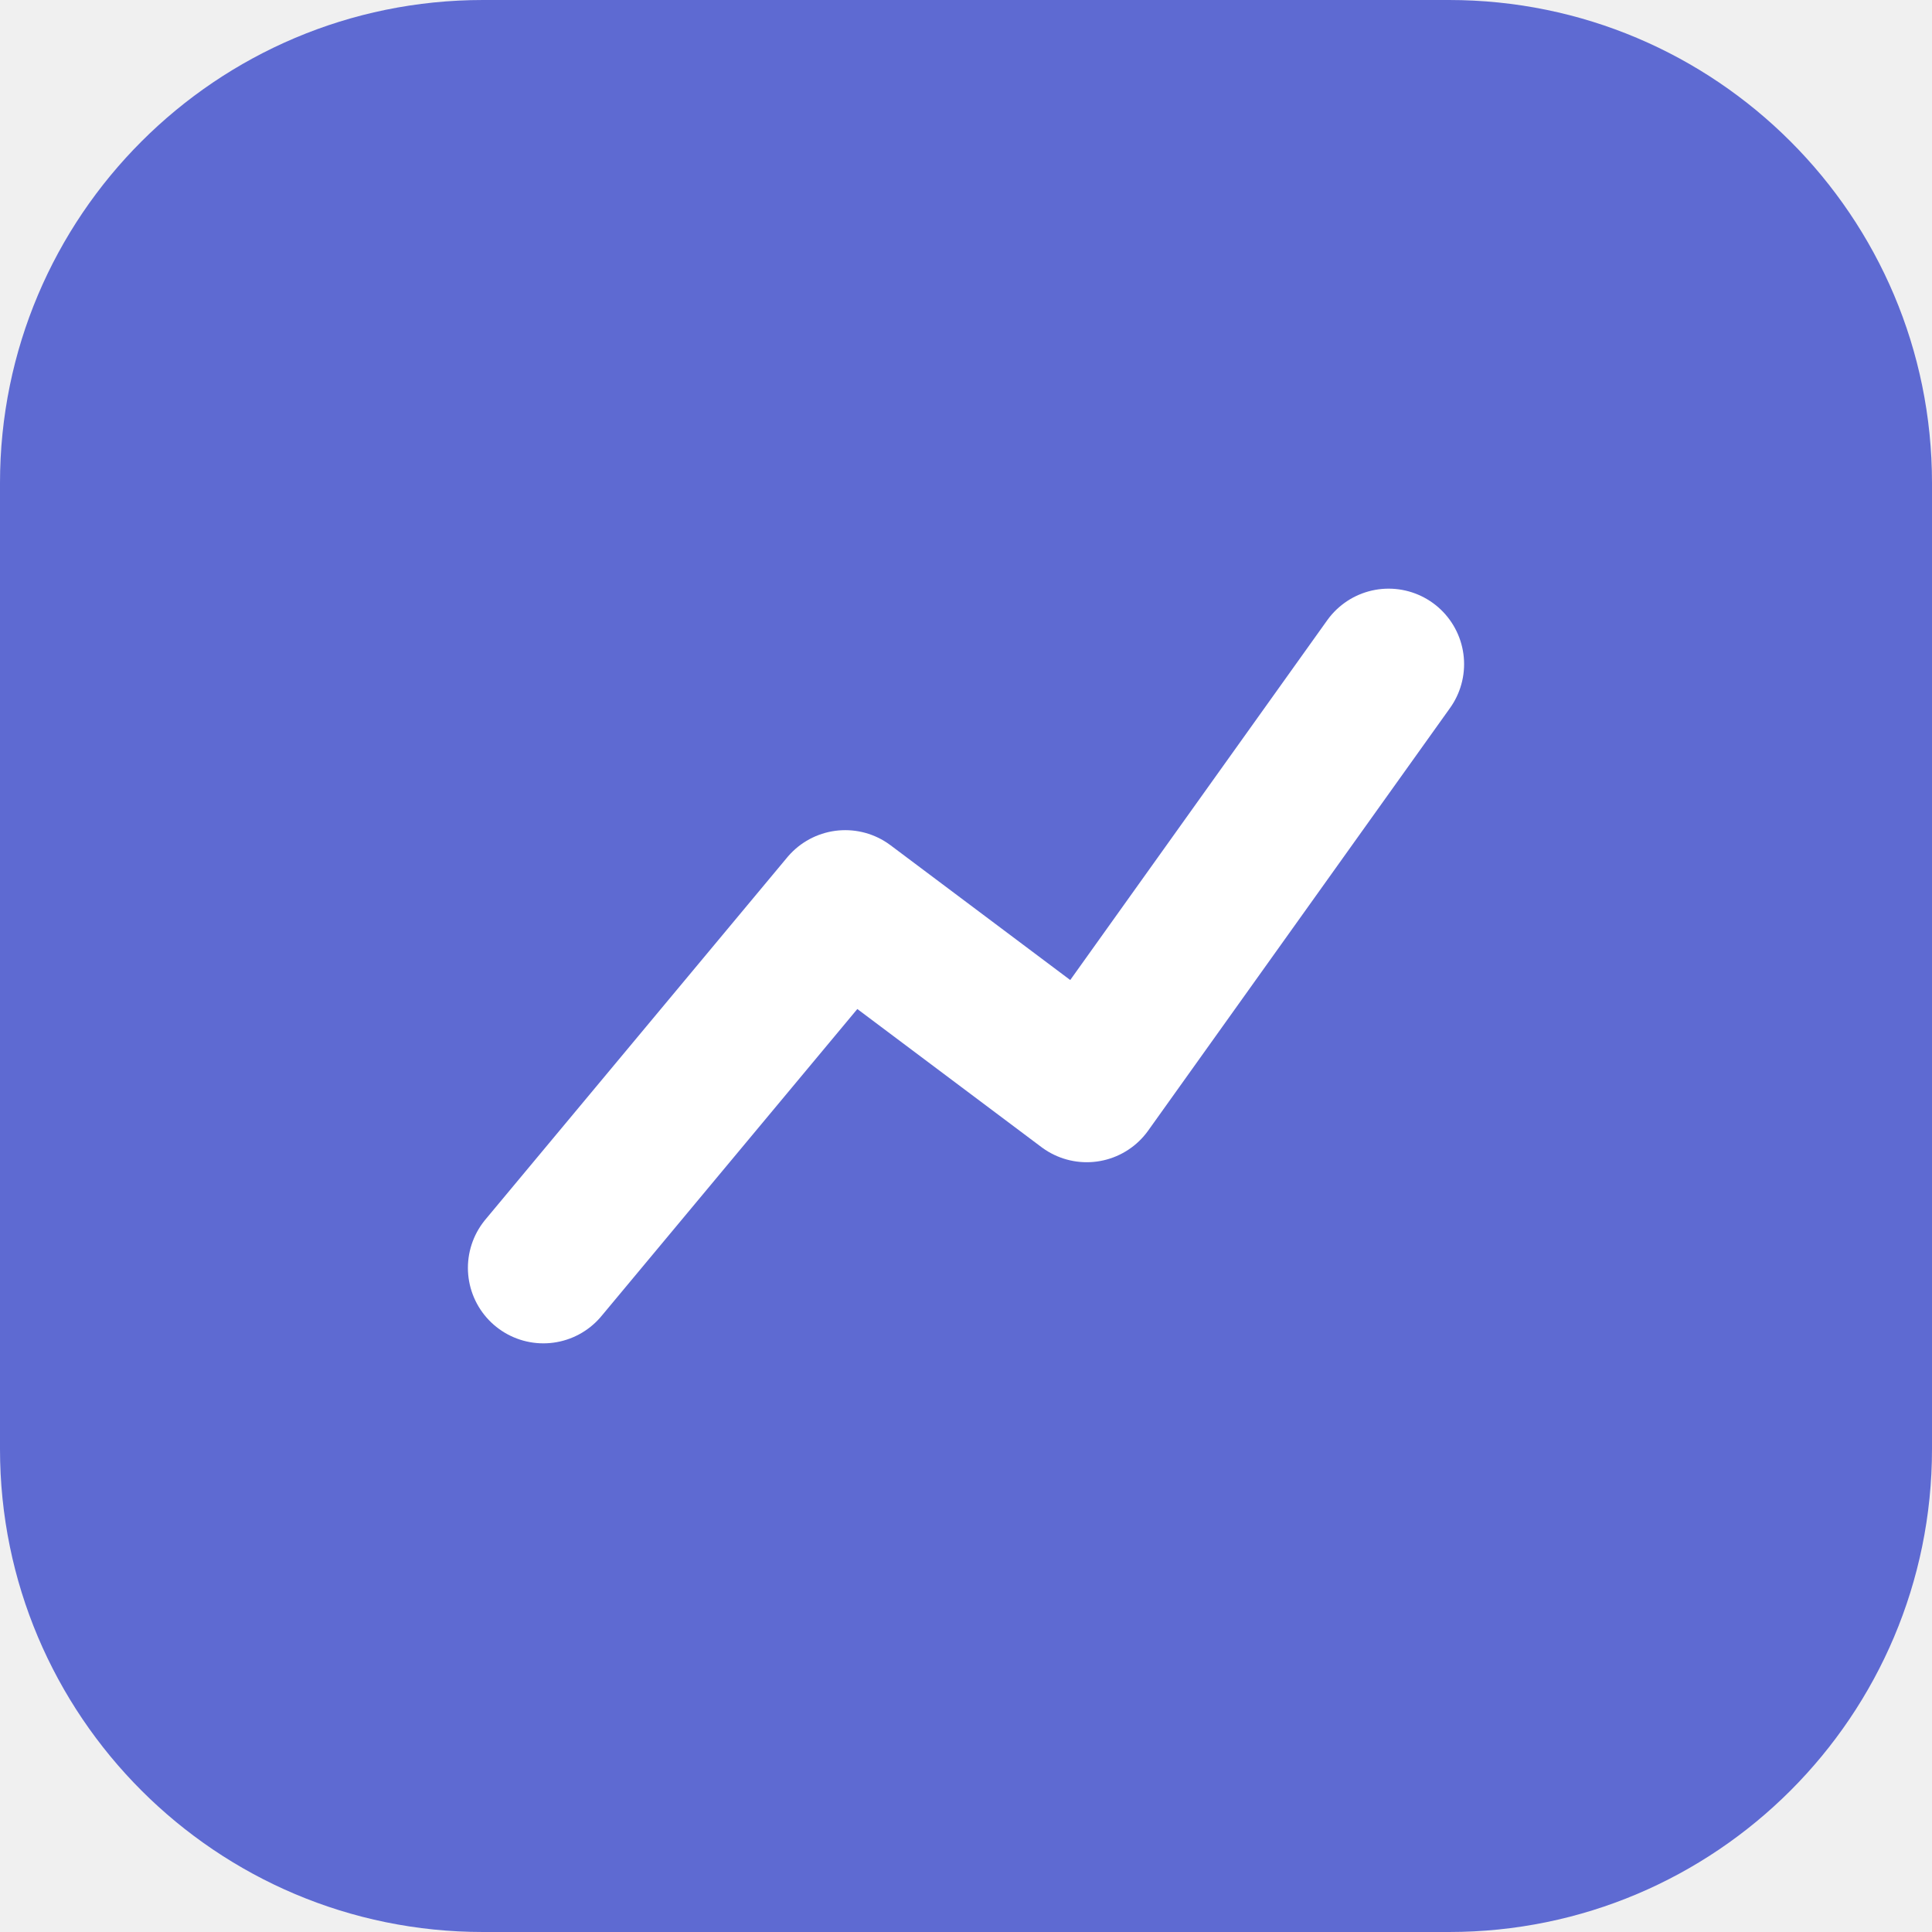
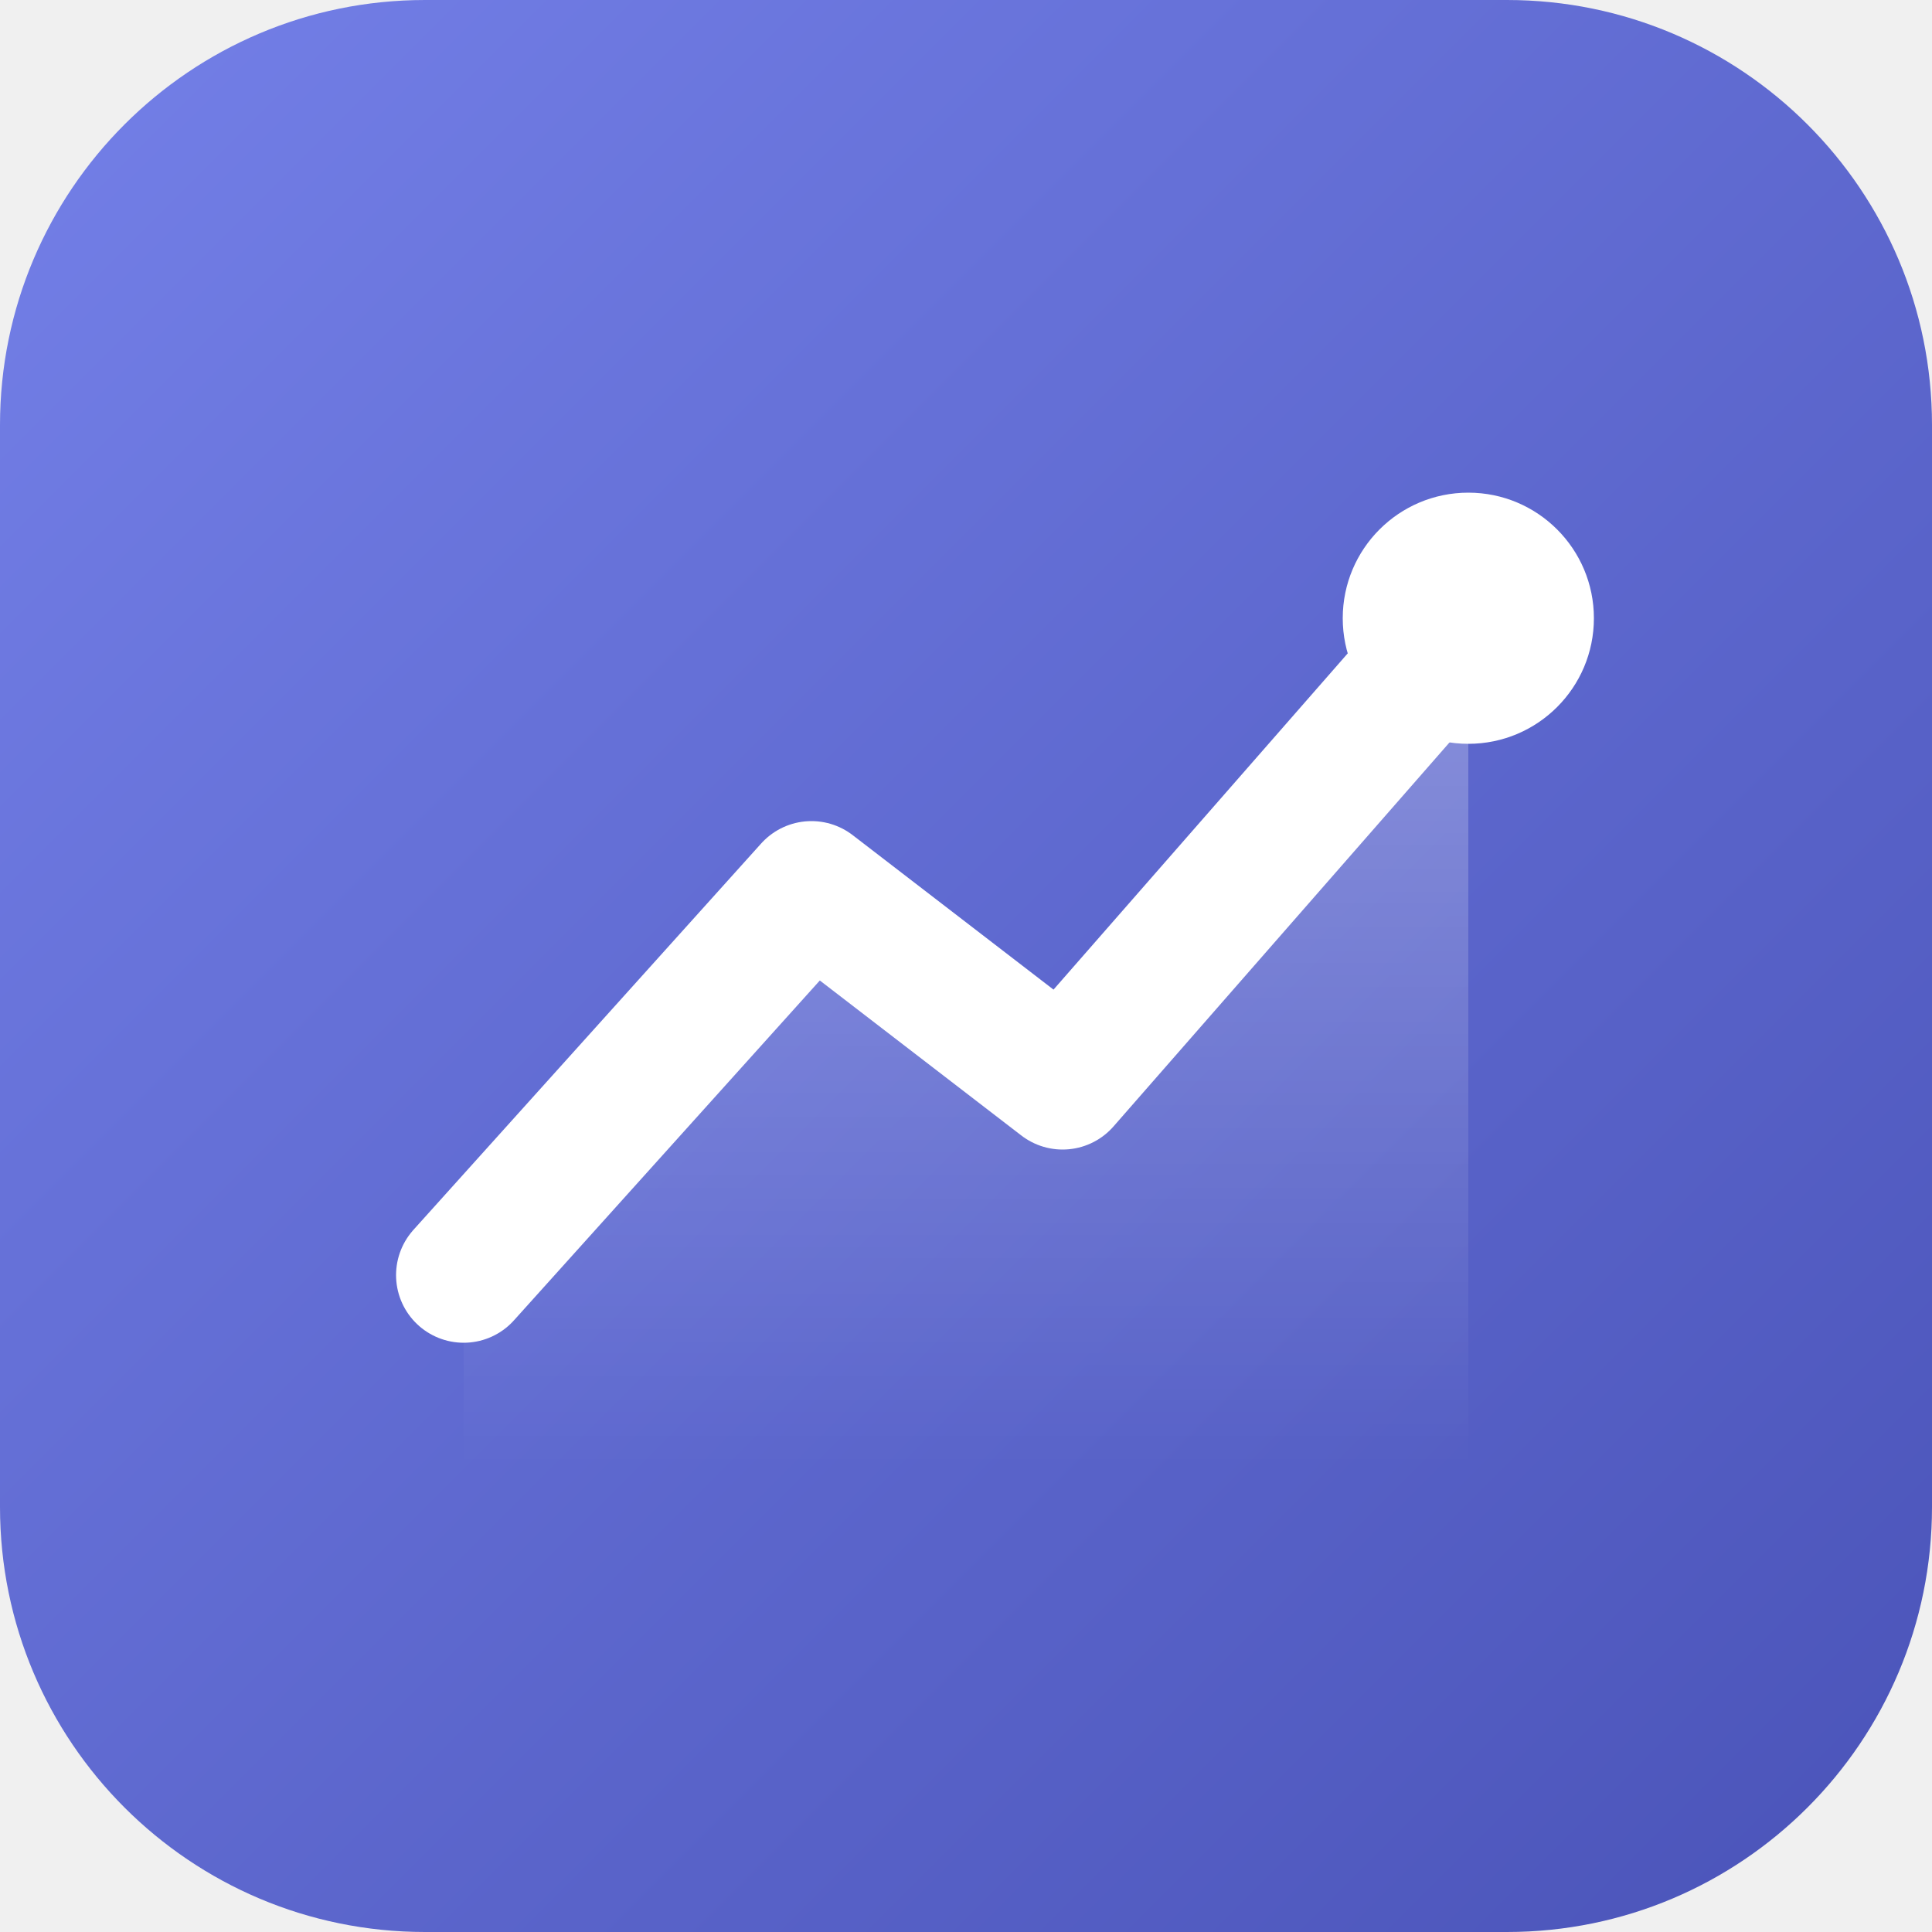
- <svg xmlns="http://www.w3.org/2000/svg" viewBox="0 0 32 32">
-   <rect width="32" height="32" rx="8" fill="#5e6ad2" />
-   <path d="M9 21l5-6 4 3 5-7" fill="none" stroke="#fff" stroke-width="2.5" stroke-linecap="round" stroke-linejoin="round" />
+ <svg xmlns="http://www.w3.org/2000/svg" viewBox="0 0 100 100">
+   <defs>
+     <linearGradient id="b" x1="0" y1="0" x2="1" y2="1">
+       <stop offset="0" stop-color="#7480e8" />
+       <stop offset="1" stop-color="#4a53b8" />
+     </linearGradient>
+     <linearGradient id="a" x1="0" y1="0" x2="0" y2="1">
+       <stop offset="0" stop-color="#fff" stop-opacity=".28" />
+       <stop offset="1" stop-color="#fff" stop-opacity="0" />
+     </linearGradient>
+   </defs>
+   <rect width="100" height="100" rx="22" fill="url(#b)" />
+   <path d="M24 66 L42 46 L55 56 L76 32 L76 76 L24 76 Z" fill="url(#a)" />
+   <path d="M24 66 L42 46 L55 56 L76 32" fill="none" stroke="#fff" stroke-width="7" stroke-linecap="round" stroke-linejoin="round" />
+   <circle cx="76" cy="32" r="6.5" fill="#fff" />
</svg>
